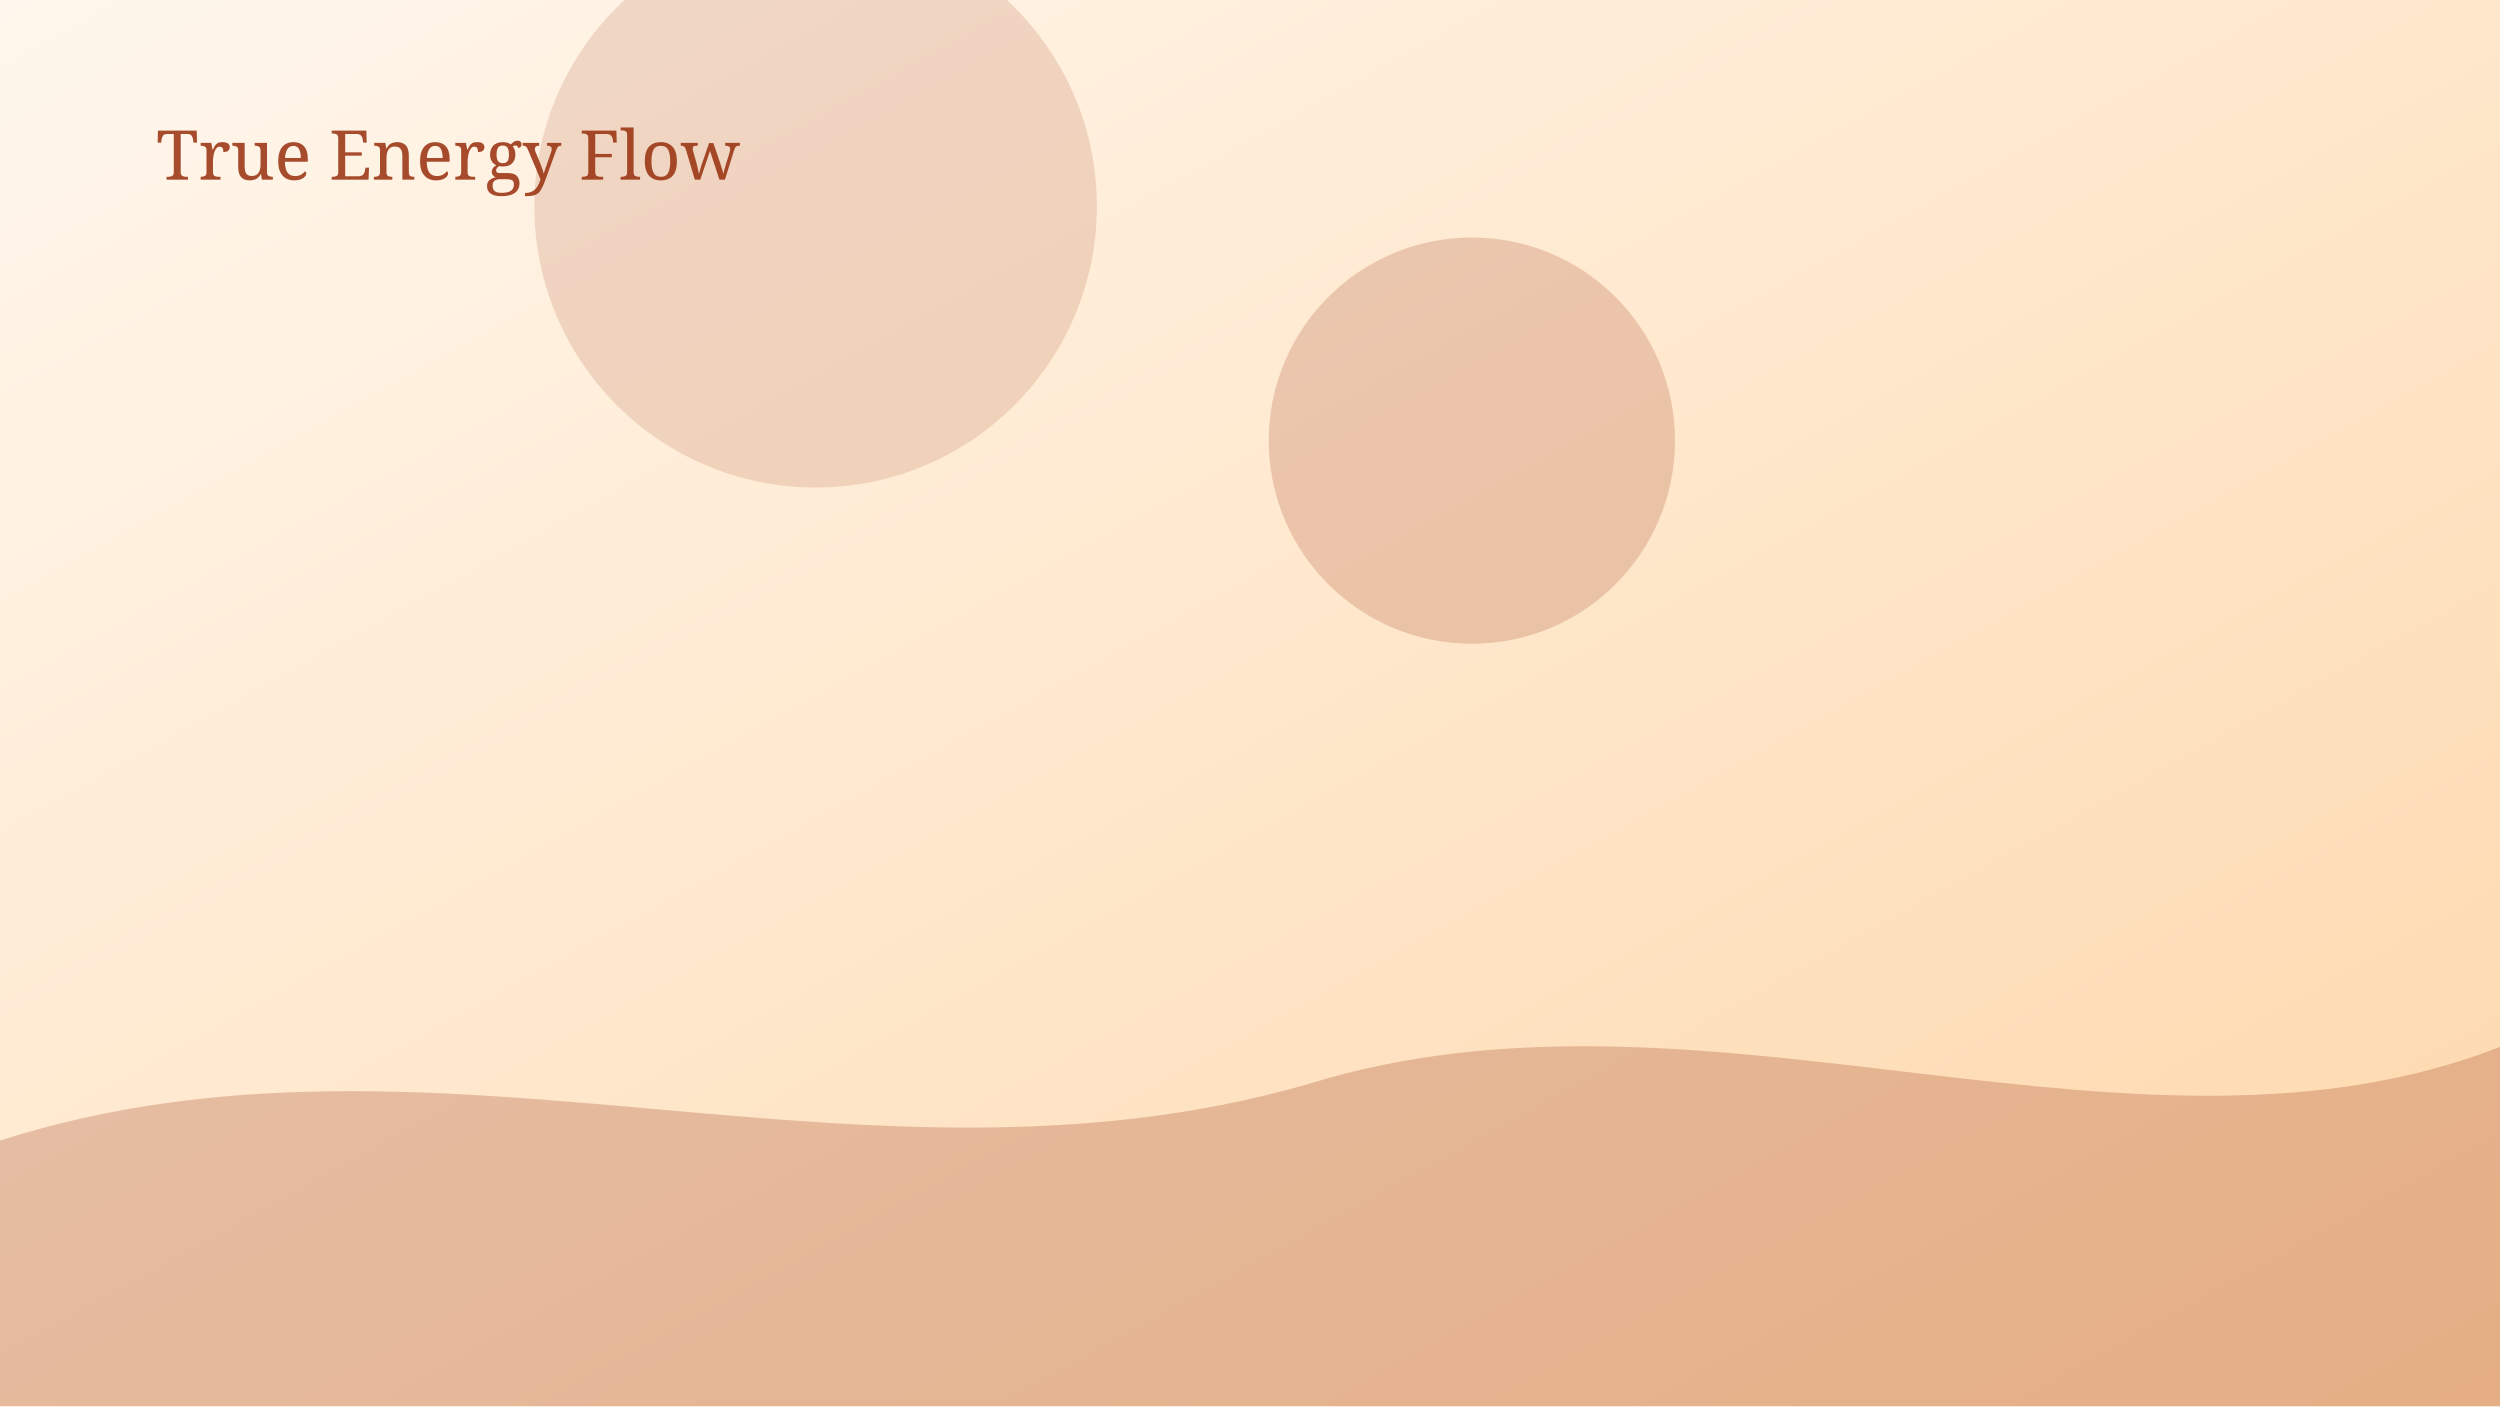
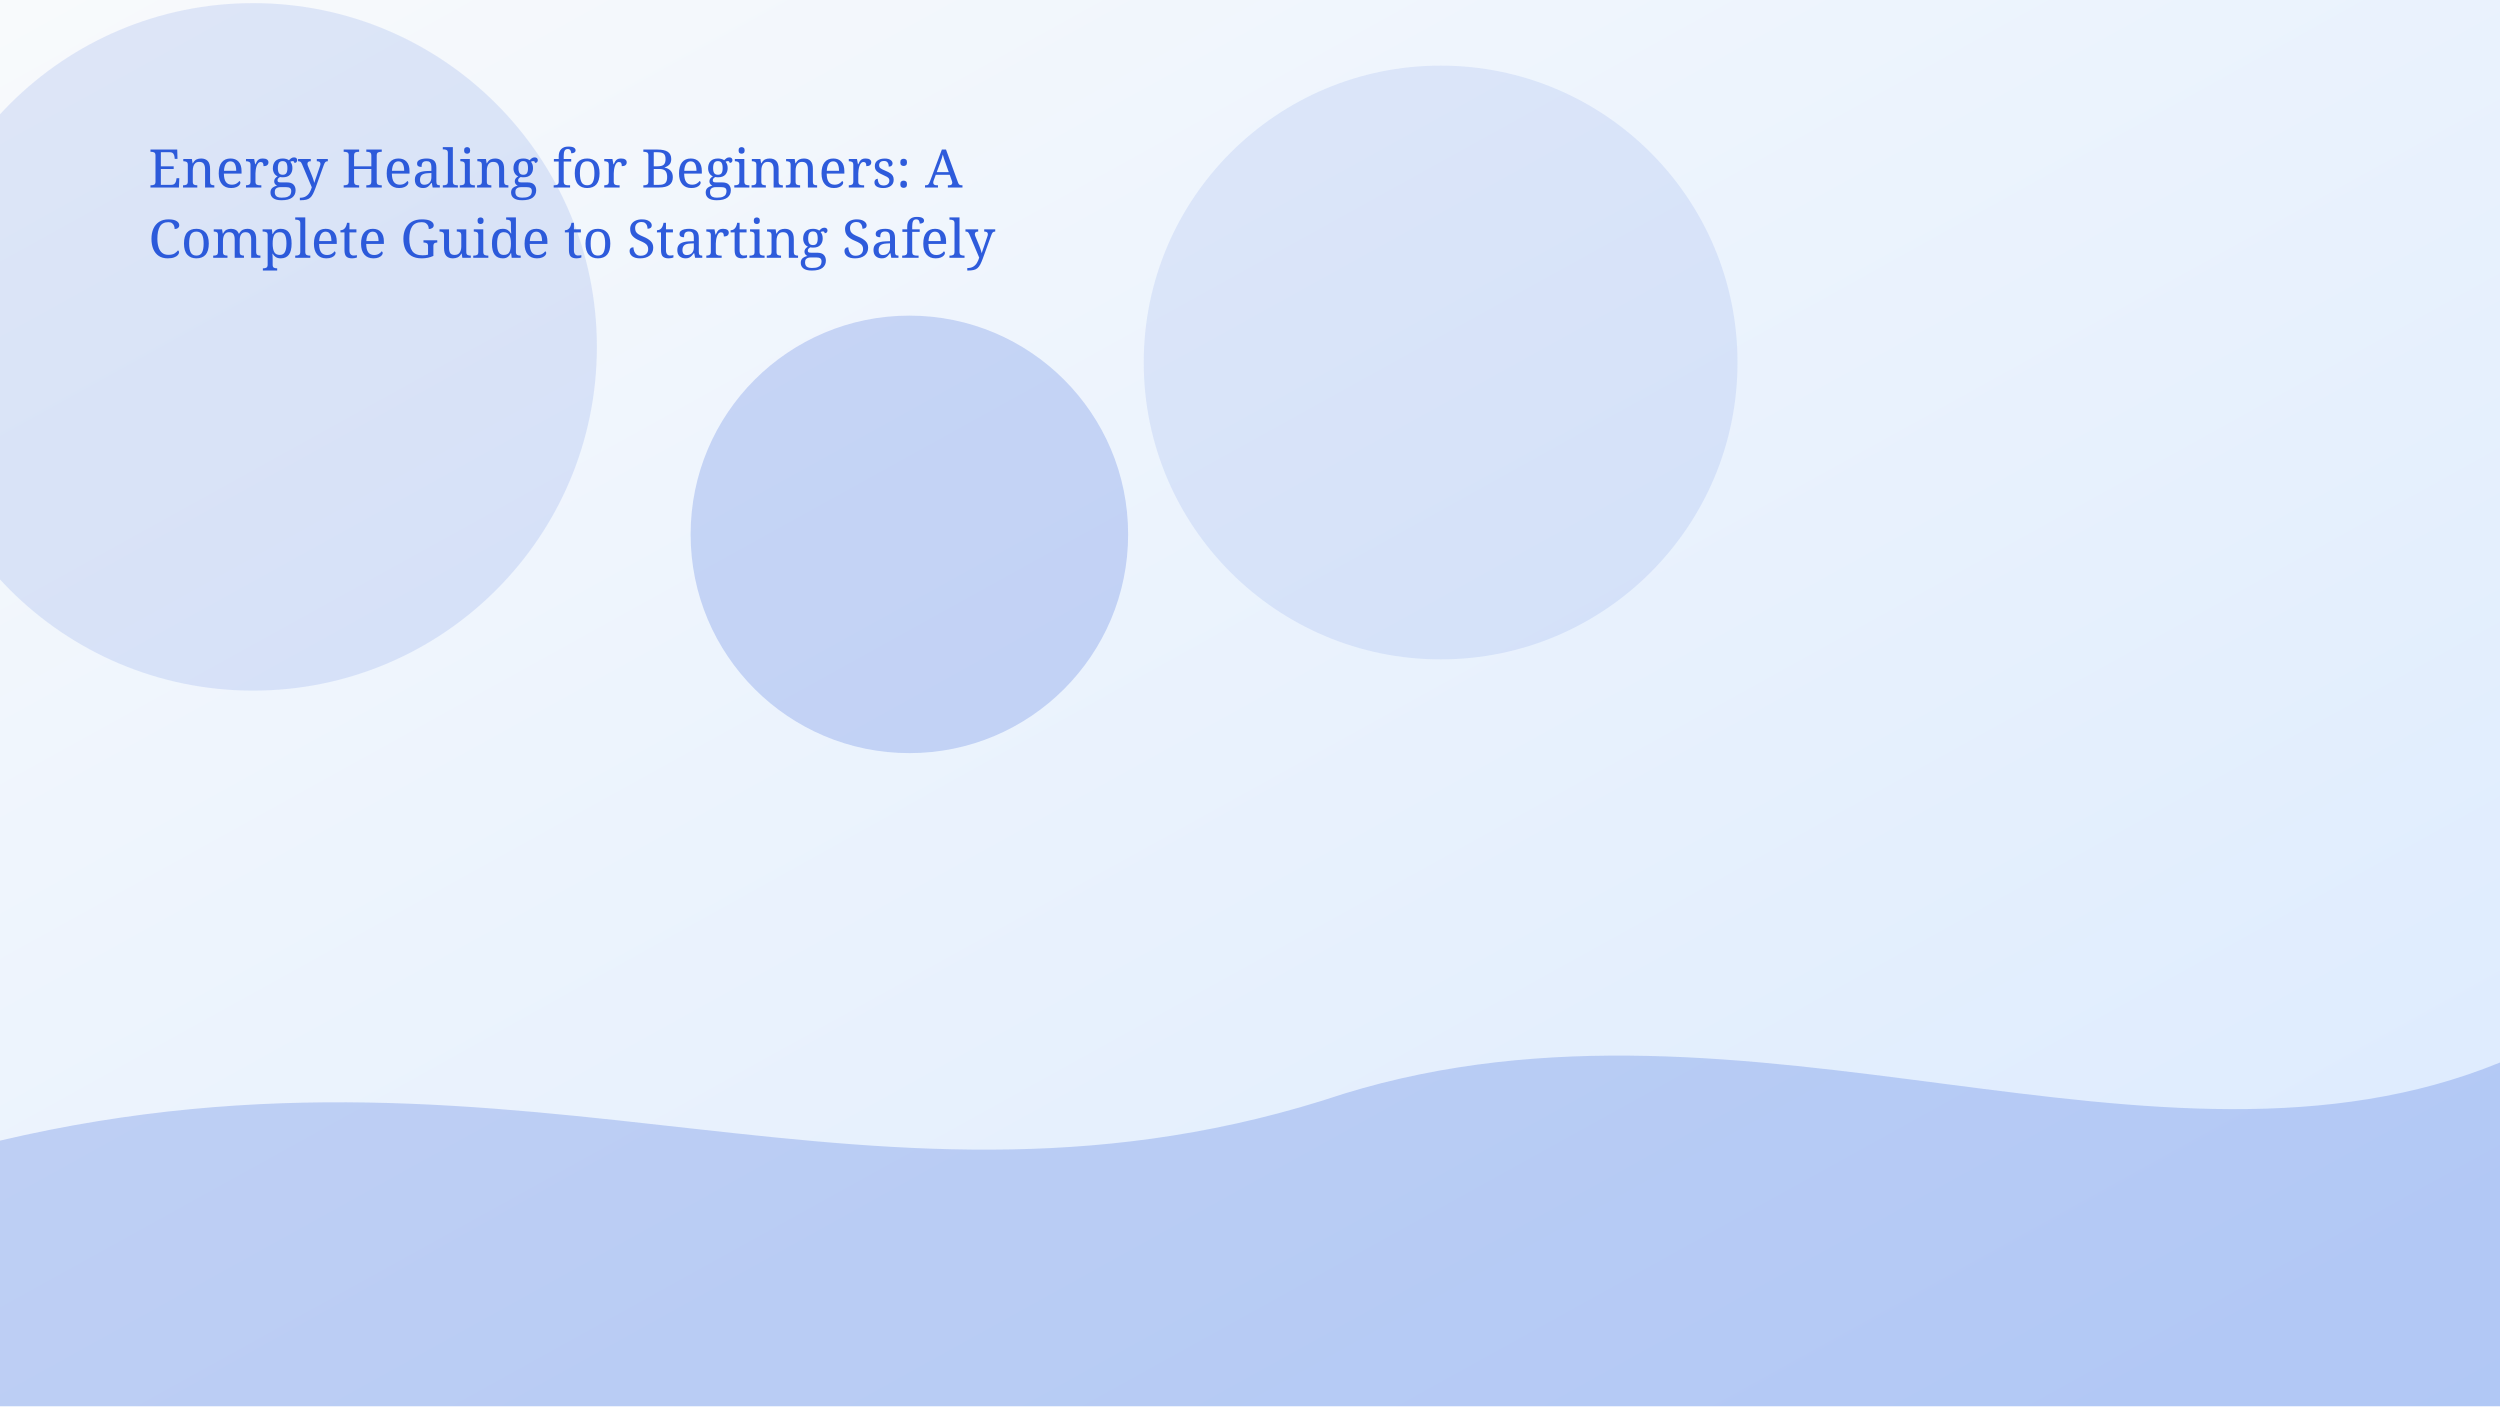
<svg xmlns="http://www.w3.org/2000/svg" width="1600" height="900" viewBox="0 0 1600 900">
  <defs>
-     <linearGradient id="g" x1="0" y1="0" x2="1" y2="1">
-       <stop offset="0%" stop-color="#fff7ed" />
-       <stop offset="100%" stop-color="#fed7aa" />
+     <linearGradient id="g1" x1="0" y1="0" x2="1" y2="1">
+       <stop offset="0%" stop-color="#f8fafc" />
+       <stop offset="100%" stop-color="#dbeafe" />
    </linearGradient>
  </defs>
-   <rect width="1600" height="900" fill="url(#g)" />
-   <circle cx="522" cy="132" r="180" fill="#9a3412" opacity="0.15" />
-   <circle cx="942" cy="282" r="130" fill="#9a3412" opacity="0.2" />
-   <path d="M0 730 C280 640 560 780 850 690 C1100 620 1370 760 1600 670 L1600 900 L0 900 Z" fill="#9a3412" opacity="0.25" />
-   <text x="100" y="115" font-size="44" font-family="Georgia, serif" fill="#9a3412" opacity="0.88">True Energy Flow</text>
+   <rect width="1600" height="900" fill="url(#g1)" />
+   <circle cx="162" cy="222" r="220" fill="#1d4ed8" opacity="0.12" />
+   <circle cx="582" cy="342" r="140" fill="#1d4ed8" opacity="0.2" />
+   <circle cx="922" cy="232" r="190" fill="#1d4ed8" opacity="0.1" />
+   <path d="M0 730 C340 650 560 800 860 700 C1120 620 1380 770 1600 680 L1600 900 L0 900 Z" fill="#1d4ed8" opacity="0.22" />
+   <text x="95" y="120" font-size="34" font-family="Georgia, serif" fill="#1d4ed8" opacity="0.92">Energy Healing for Beginners: A</text>
+   <text x="95" y="165" font-size="34" font-family="Georgia, serif" fill="#1d4ed8" opacity="0.92">Complete Guide to Starting Safely</text>
</svg>
